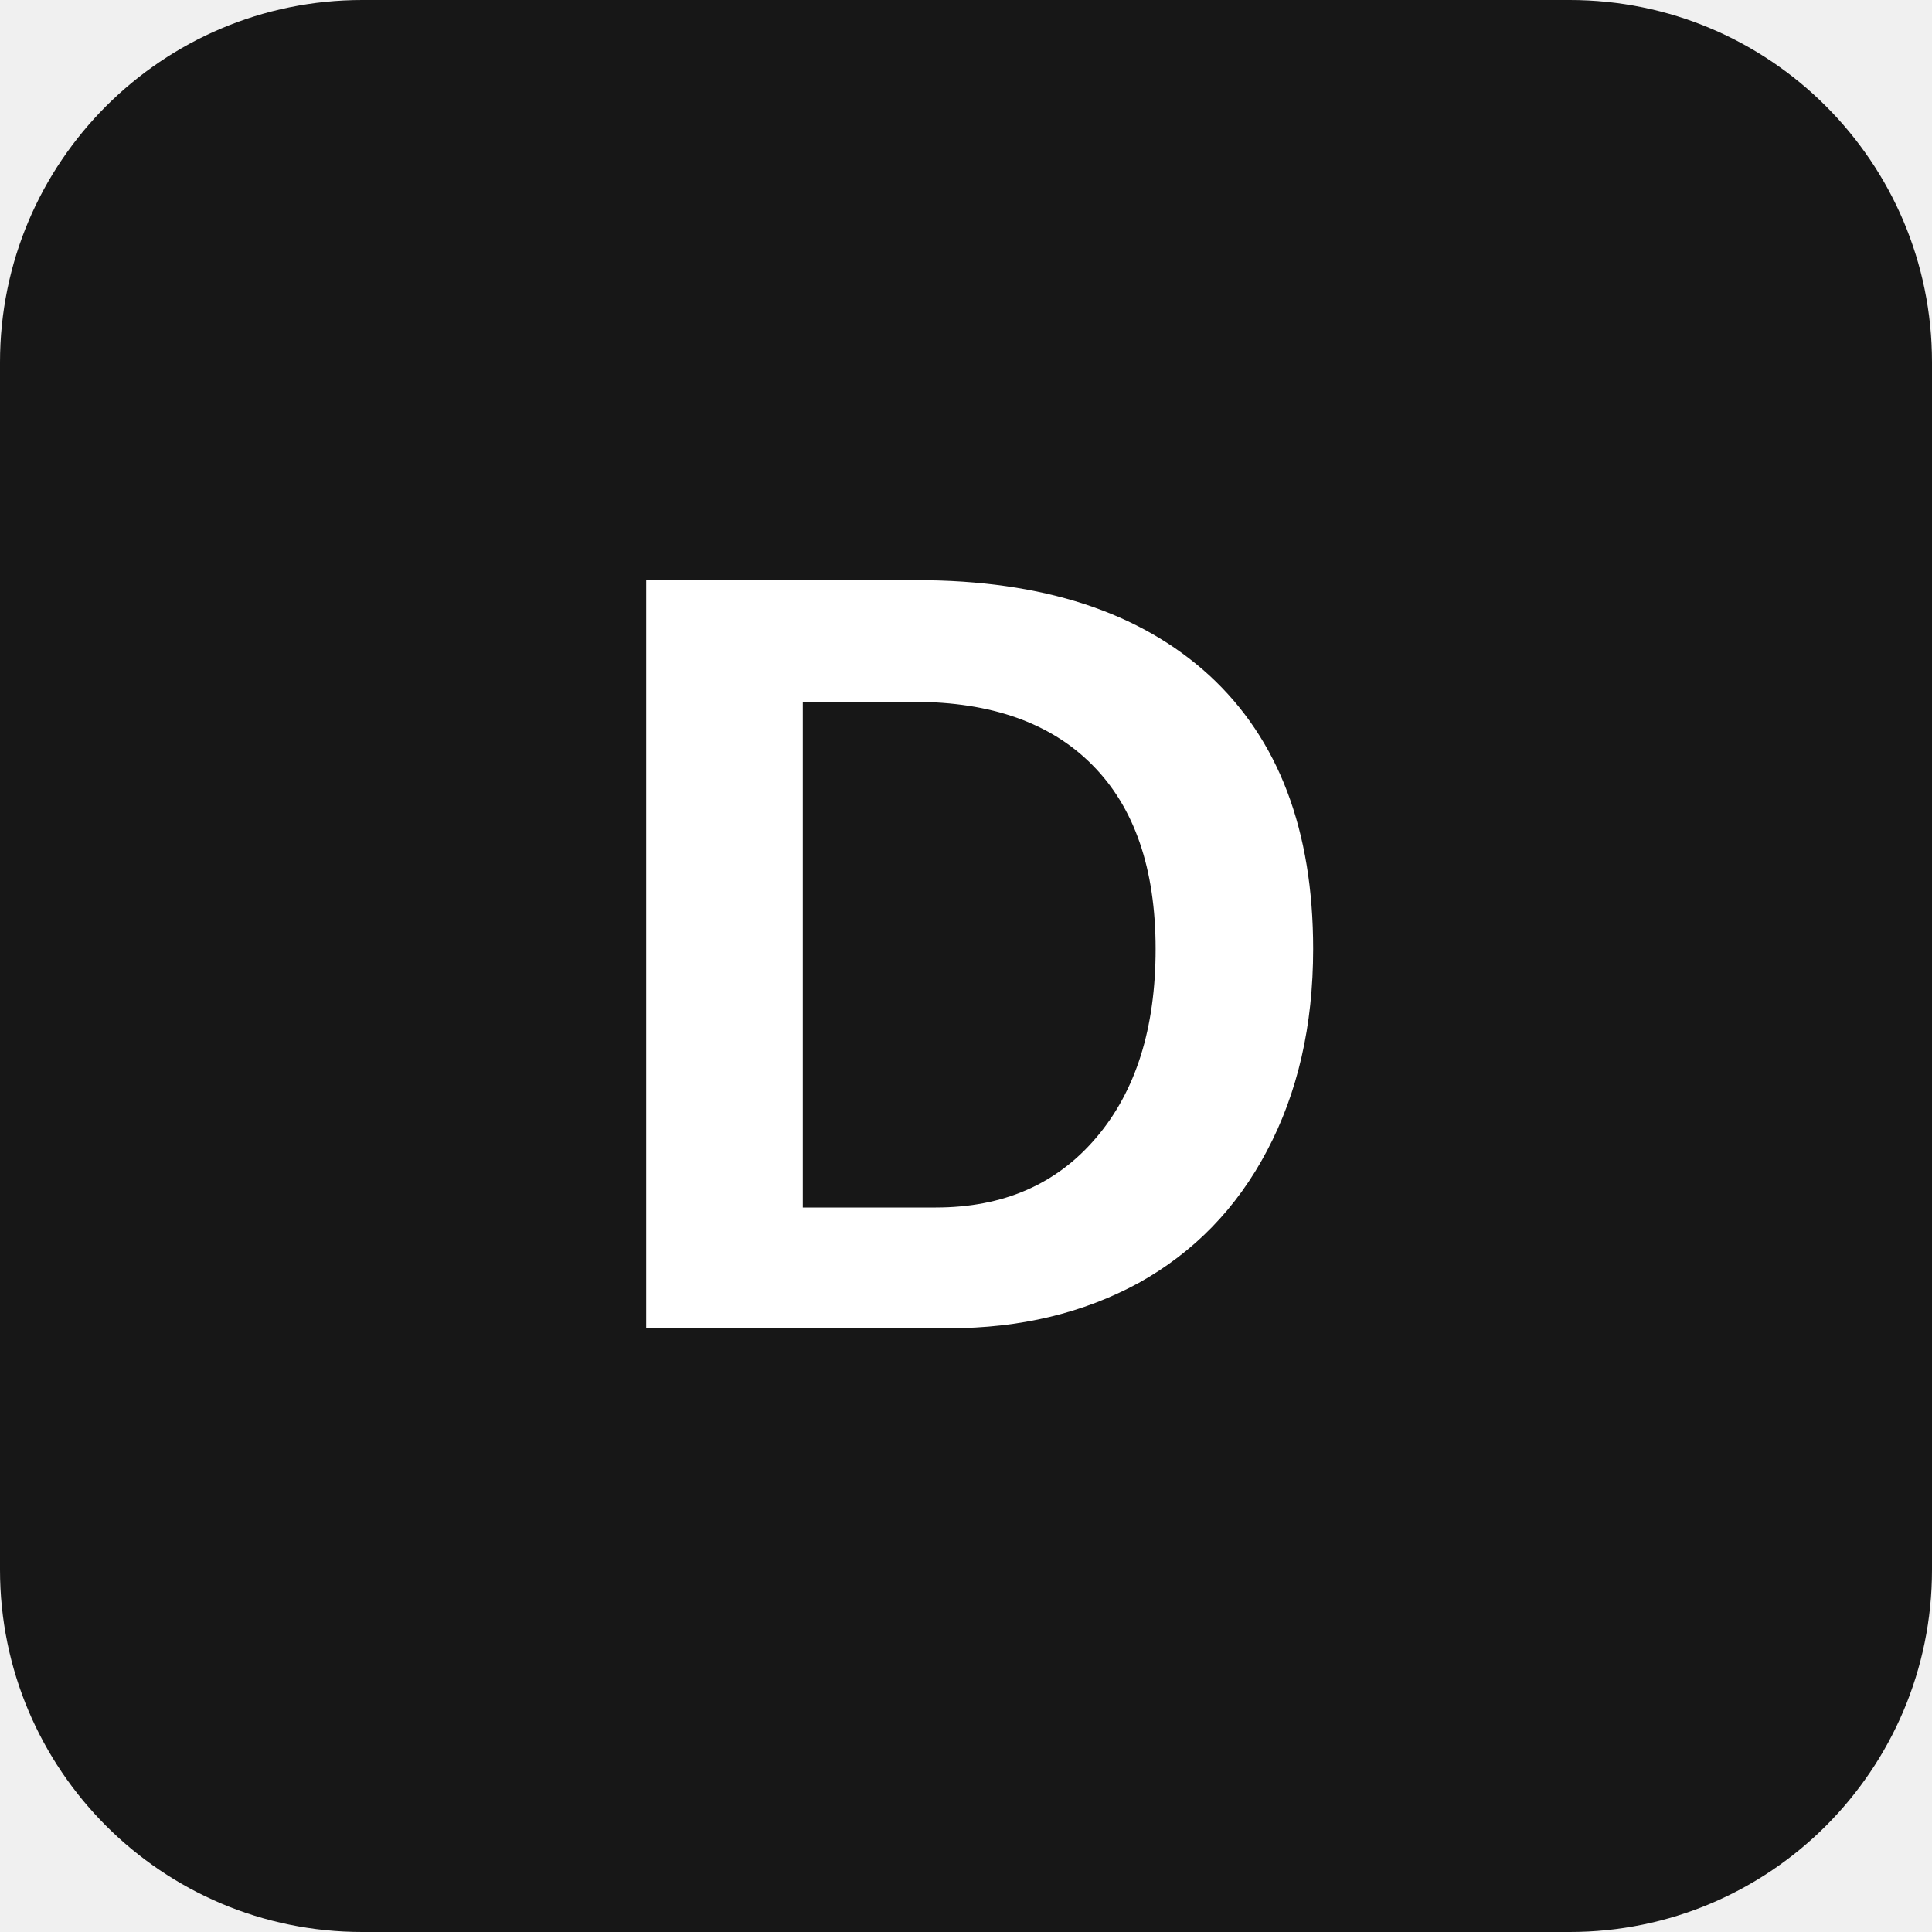
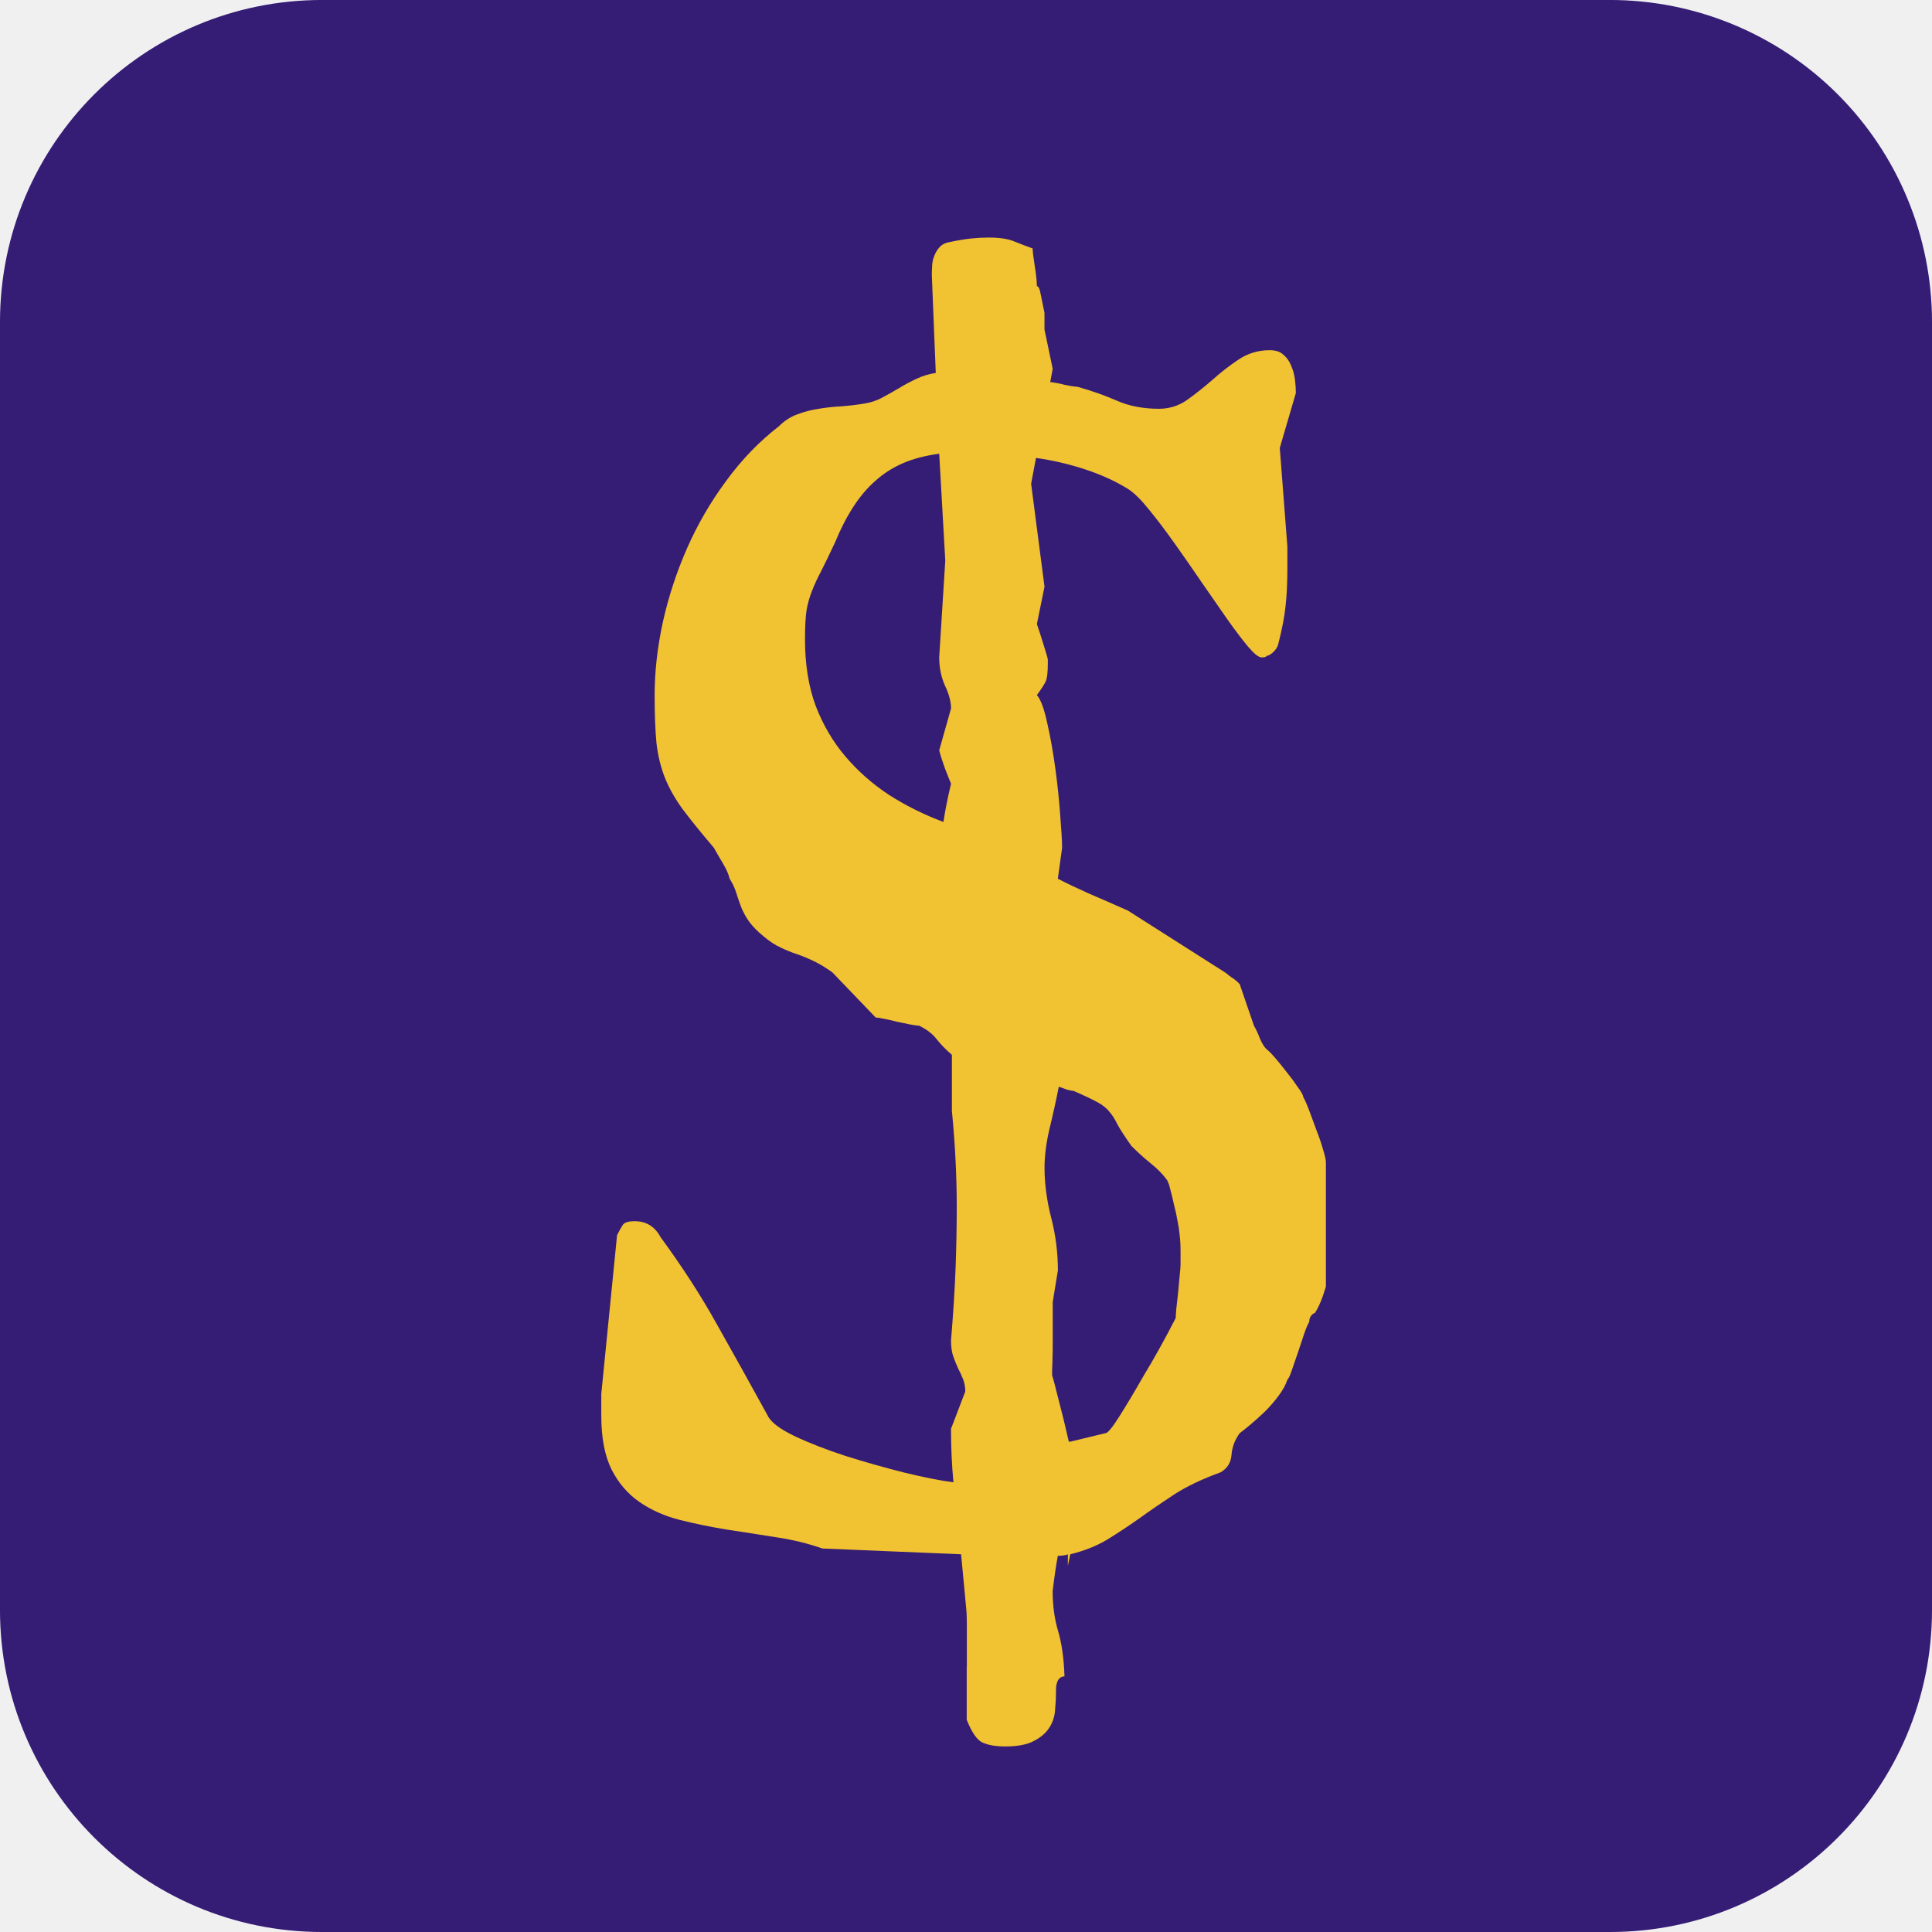
- <svg xmlns="http://www.w3.org/2000/svg" viewBox="0 0 32 32">
-   <rect width="32" height="32" rx="6" fill="#171717" />
-   <text x="16" y="22" font-family="Arial, Helvetica, sans-serif" font-size="18" font-weight="700" fill="#ffffff" text-anchor="middle">
-     D
-   </text>
+ <svg xmlns="http://www.w3.org/2000/svg" viewBox="0 0 99.433 99.433">
+   <g transform="translate(-14.0525 -18.3478)">
+     <path fill="#351c75" d="m14.052 34.92c0 -9.153 7.42 -16.573 16.573 -16.573l66.288 0c4.395 0 8.611 1.746 11.719 4.854c3.108 3.108 4.854 7.323 4.854 11.719l0 66.288c0 9.153 -7.42 16.573 -16.573 16.573l-66.288 0c-9.153 0 -16.573 -7.42 -16.573 -16.573z" fill-rule="evenodd" id="box" />
+     <path fill="#f1c232" d="m63.812 104.138q0 -1.578 0 -2.188q0 -0.594 -0.047 -0.969q-0.031 -0.359 -0.078 -0.844q-0.047 -0.469 -0.172 -1.797l-7.141 -0.297q-1.109 -0.391 -2.375 -0.578q-1.266 -0.203 -2.516 -0.391q-1.25 -0.203 -2.438 -0.5q-1.172 -0.297 -2.078 -0.922q-0.906 -0.625 -1.438 -1.672q-0.531 -1.062 -0.531 -2.781l0 -1.109l0.812 -8.172q0.172 -0.344 0.297 -0.531q0.125 -0.188 0.609 -0.188q0.891 0 1.328 0.812q1.672 2.281 2.891 4.469q1.234 2.188 2.609 4.688q0.219 0.516 1.375 1.078q1.156 0.547 2.641 1.031q1.484 0.469 3.031 0.859q1.547 0.375 2.531 0.5q-0.125 -1.328 -0.125 -2.75l0.734 -1.922q0 -0.344 -0.109 -0.625q-0.109 -0.281 -0.266 -0.578q-0.141 -0.312 -0.25 -0.625q-0.109 -0.328 -0.109 -0.797q0.172 -2.062 0.234 -3.688q0.062 -1.641 0.062 -3.234q0 -1.109 -0.062 -2.359q-0.062 -1.25 -0.188 -2.531l0 -2.891q-0.438 -0.375 -0.766 -0.781q-0.312 -0.422 -0.922 -0.719q-0.125 0 -0.453 -0.062q-0.312 -0.062 -0.688 -0.141q-0.359 -0.094 -0.688 -0.156q-0.312 -0.062 -0.406 -0.062l-2.234 -2.328q-0.594 -0.422 -1.094 -0.641q-0.484 -0.219 -0.922 -0.359q-0.422 -0.156 -0.844 -0.375q-0.406 -0.219 -0.922 -0.688q-0.375 -0.344 -0.594 -0.688q-0.219 -0.344 -0.344 -0.688q-0.125 -0.344 -0.234 -0.688q-0.109 -0.344 -0.328 -0.688q-0.078 -0.344 -0.359 -0.812q-0.281 -0.469 -0.453 -0.781q-0.984 -1.156 -1.594 -1.969q-0.594 -0.812 -0.922 -1.625q-0.328 -0.828 -0.438 -1.797q-0.094 -0.969 -0.094 -2.469q0 -1.797 0.422 -3.75q0.438 -1.969 1.25 -3.812q0.812 -1.844 2.016 -3.469q1.203 -1.641 2.703 -2.797q0.438 -0.438 0.969 -0.625q0.547 -0.203 1.094 -0.281q0.562 -0.094 1.156 -0.125q0.609 -0.047 1.172 -0.141q0.516 -0.078 0.938 -0.312q0.438 -0.234 0.859 -0.484q0.438 -0.266 0.906 -0.484q0.469 -0.219 0.984 -0.297l-0.203 -5.031q0 -0.219 0.016 -0.5q0.016 -0.281 0.125 -0.531q0.109 -0.266 0.297 -0.453q0.203 -0.188 0.547 -0.234q0.594 -0.125 1.047 -0.172q0.453 -0.047 0.891 -0.047q0.859 0 1.328 0.203q0.469 0.188 0.938 0.359q0 0.219 0.109 0.906q0.109 0.688 0.109 1.031q0.125 0 0.203 0.453q0.094 0.438 0.188 0.922l0 0.859l0.422 2.016l-0.125 0.688q0.391 0.047 0.734 0.141q0.344 0.078 0.688 0.109q1.109 0.312 2.031 0.719q0.938 0.406 2.141 0.406q0.812 0 1.469 -0.469q0.672 -0.484 1.297 -1.031q0.625 -0.562 1.328 -1.031q0.719 -0.484 1.609 -0.484q0.438 0 0.688 0.219q0.266 0.219 0.406 0.562q0.156 0.344 0.203 0.734q0.047 0.375 0.047 0.688l-0.828 2.828l0.391 5.078l0 1.109q0 1.156 -0.094 1.953q-0.078 0.797 -0.375 1.953q-0.047 0.219 -0.266 0.422q-0.203 0.188 -0.344 0.188q0 0.078 -0.25 0.078q-0.219 0 -0.688 -0.547q-0.469 -0.562 -1.078 -1.422q-0.594 -0.859 -1.312 -1.891q-0.703 -1.031 -1.391 -2.0q-0.688 -0.969 -1.312 -1.734q-0.625 -0.781 -1.094 -1.078q-0.984 -0.609 -2.234 -1.016q-1.25 -0.406 -2.5 -0.578l-0.25 1.328l0.688 5.297l-0.391 1.922q0.219 0.656 0.328 1.016q0.109 0.359 0.172 0.562q0.062 0.188 0.062 0.281q0 0.078 0 0.172q0 0.688 -0.109 0.922q-0.109 0.234 -0.453 0.703q0.297 0.344 0.531 1.438q0.25 1.094 0.422 2.375q0.172 1.266 0.25 2.422q0.094 1.156 0.094 1.625l-0.219 1.594q0.766 0.391 1.609 0.766q0.844 0.359 2.0 0.875l4.984 3.172q0.078 0.047 0.203 0.156q0.141 0.109 0.266 0.188q0.172 0.125 0.297 0.266l0.734 2.141q0.172 0.297 0.312 0.672q0.156 0.359 0.328 0.531q0.141 0.094 0.438 0.438q0.297 0.344 0.609 0.75q0.328 0.406 0.578 0.781q0.266 0.359 0.266 0.484q0.141 0.25 0.328 0.75q0.188 0.5 0.375 1.016q0.203 0.516 0.328 0.969q0.141 0.438 0.141 0.656l0 6.359q0 0.047 -0.172 0.547q-0.172 0.484 -0.391 0.828q-0.172 0.047 -0.266 0.266q-0.031 0.125 -0.031 0.203q-0.094 0.141 -0.25 0.578q-0.141 0.422 -0.312 0.938q-0.172 0.516 -0.328 0.953q-0.141 0.422 -0.234 0.5q-0.125 0.391 -0.453 0.828q-0.312 0.422 -0.703 0.812q-0.391 0.375 -0.766 0.688q-0.359 0.297 -0.531 0.422q-0.375 0.516 -0.422 1.125q-0.047 0.594 -0.562 0.891q-1.422 0.516 -2.391 1.141q-0.953 0.625 -1.797 1.234q-0.844 0.594 -1.656 1.094q-0.812 0.484 -1.891 0.75l-0.125 0.594l0 -0.594q-0.172 0.078 -0.516 0.078q-0.125 0.656 -0.266 1.812q0 1.125 0.281 2.062q0.281 0.953 0.328 2.328q-0.438 0.031 -0.438 0.719l0 0.141q0 0.375 -0.047 0.875q-0.031 0.5 -0.297 0.906q-0.25 0.406 -0.797 0.688q-0.531 0.281 -1.469 0.281q-0.734 0 -1.172 -0.203q-0.422 -0.188 -0.812 -1.172l0 -2.719zm-1.422 -62.438q-1.062 0.141 -1.859 0.484q-0.797 0.344 -1.422 0.906q-0.625 0.547 -1.141 1.344q-0.516 0.797 -0.938 1.828q-0.438 0.938 -0.719 1.484q-0.281 0.531 -0.469 1.016q-0.188 0.469 -0.281 1.0q-0.078 0.531 -0.078 1.484q0 1.938 0.547 3.422q0.562 1.469 1.531 2.609q0.969 1.141 2.25 1.984q1.297 0.828 2.797 1.391q0.125 -0.859 0.391 -1.969q-0.094 -0.219 -0.312 -0.781q-0.203 -0.562 -0.297 -0.938l0.609 -2.156q0 -0.516 -0.312 -1.172q-0.297 -0.672 -0.297 -1.453l0.312 -4.984l-0.312 -5.5zm5.812 47.438q0.078 0.219 0.328 1.234q0.266 1.0 0.531 2.172l0.078 0l1.812 -0.438q0.172 0 0.75 -0.922q0.578 -0.922 1.219 -2.047q0.781 -1.281 1.641 -2.953q0 -0.094 0.031 -0.469q0.047 -0.391 0.094 -0.844q0.047 -0.453 0.078 -0.859q0.047 -0.406 0.047 -0.578l0 -0.688q0 -0.484 -0.047 -0.844q-0.031 -0.359 -0.109 -0.719q-0.062 -0.375 -0.172 -0.797q-0.094 -0.438 -0.266 -1.078l-0.094 -0.219q-0.344 -0.469 -0.859 -0.875q-0.516 -0.422 -0.984 -0.891q-0.516 -0.734 -0.719 -1.109q-0.188 -0.391 -0.406 -0.641q-0.203 -0.266 -0.594 -0.484q-0.391 -0.219 -1.25 -0.594q-0.078 0 -0.328 -0.062q-0.234 -0.078 -0.438 -0.156q-0.219 1.109 -0.484 2.188q-0.25 1.078 -0.25 1.984q0 1.234 0.344 2.578q0.344 1.328 0.344 2.703l-0.266 1.625q0 1.297 0 2.016q0 0.703 -0.016 1.047q-0.016 0.344 -0.016 0.469q0 0.125 0 0.25z" fill-rule="nonzero" id="glyph" />
+   </g>
</svg>
